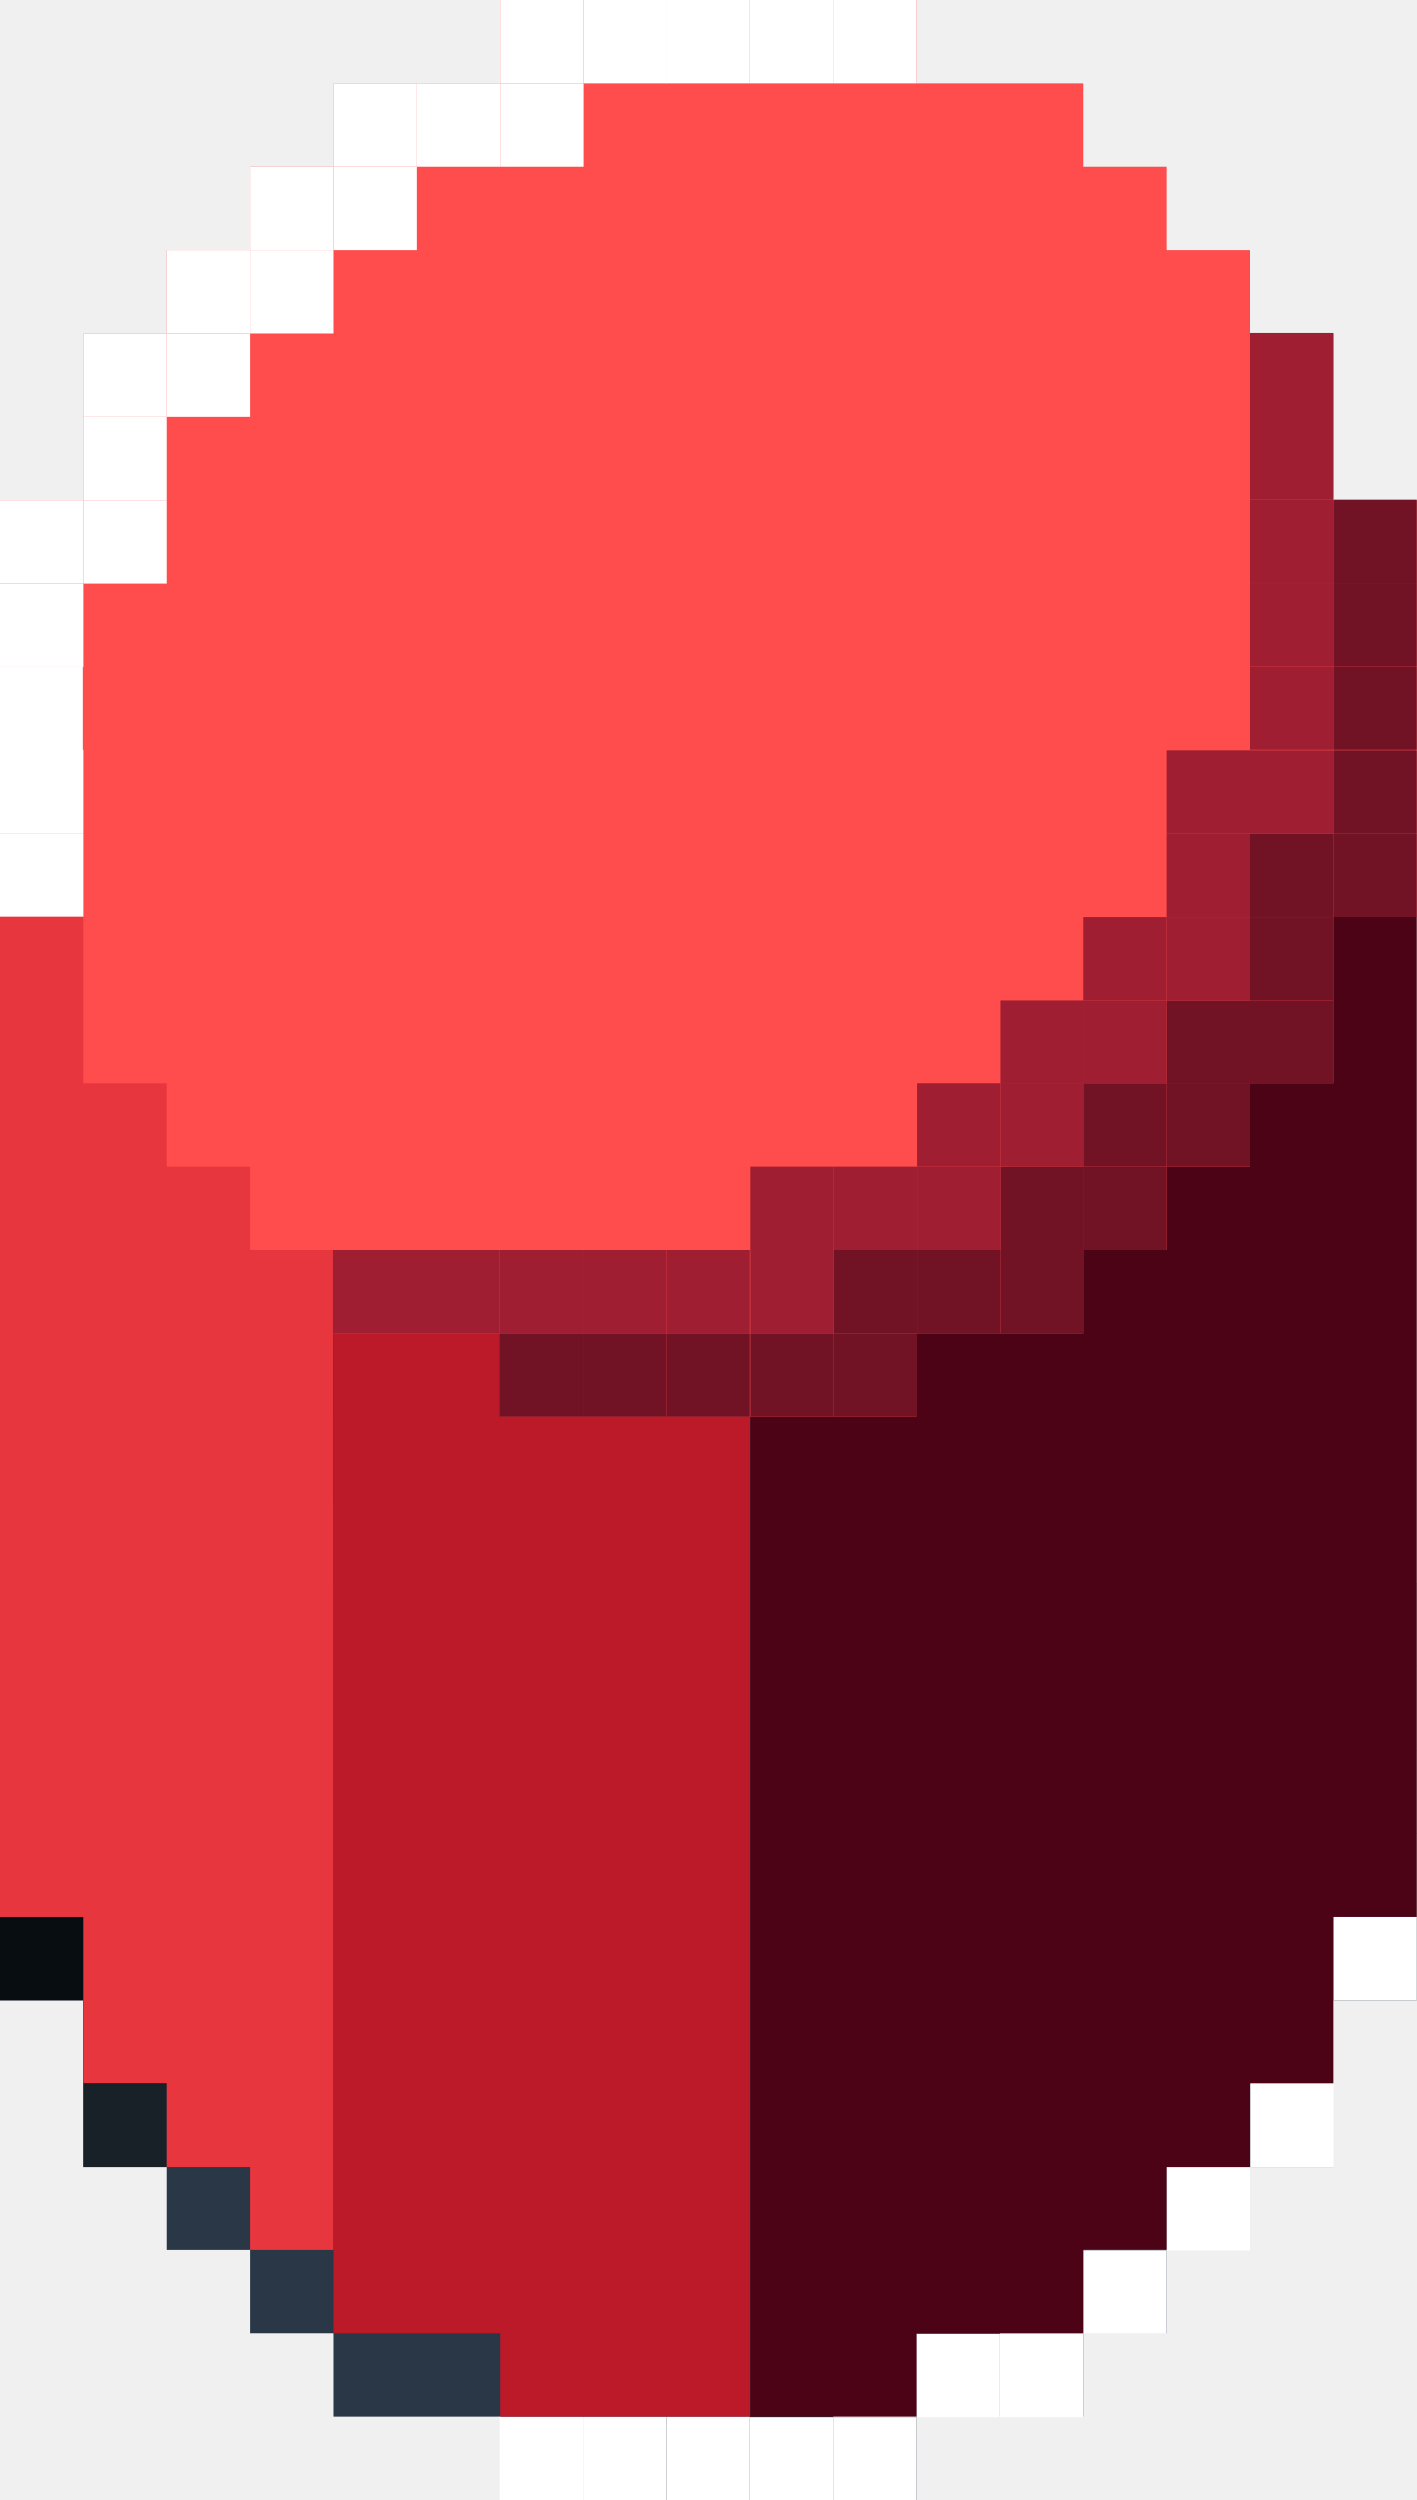
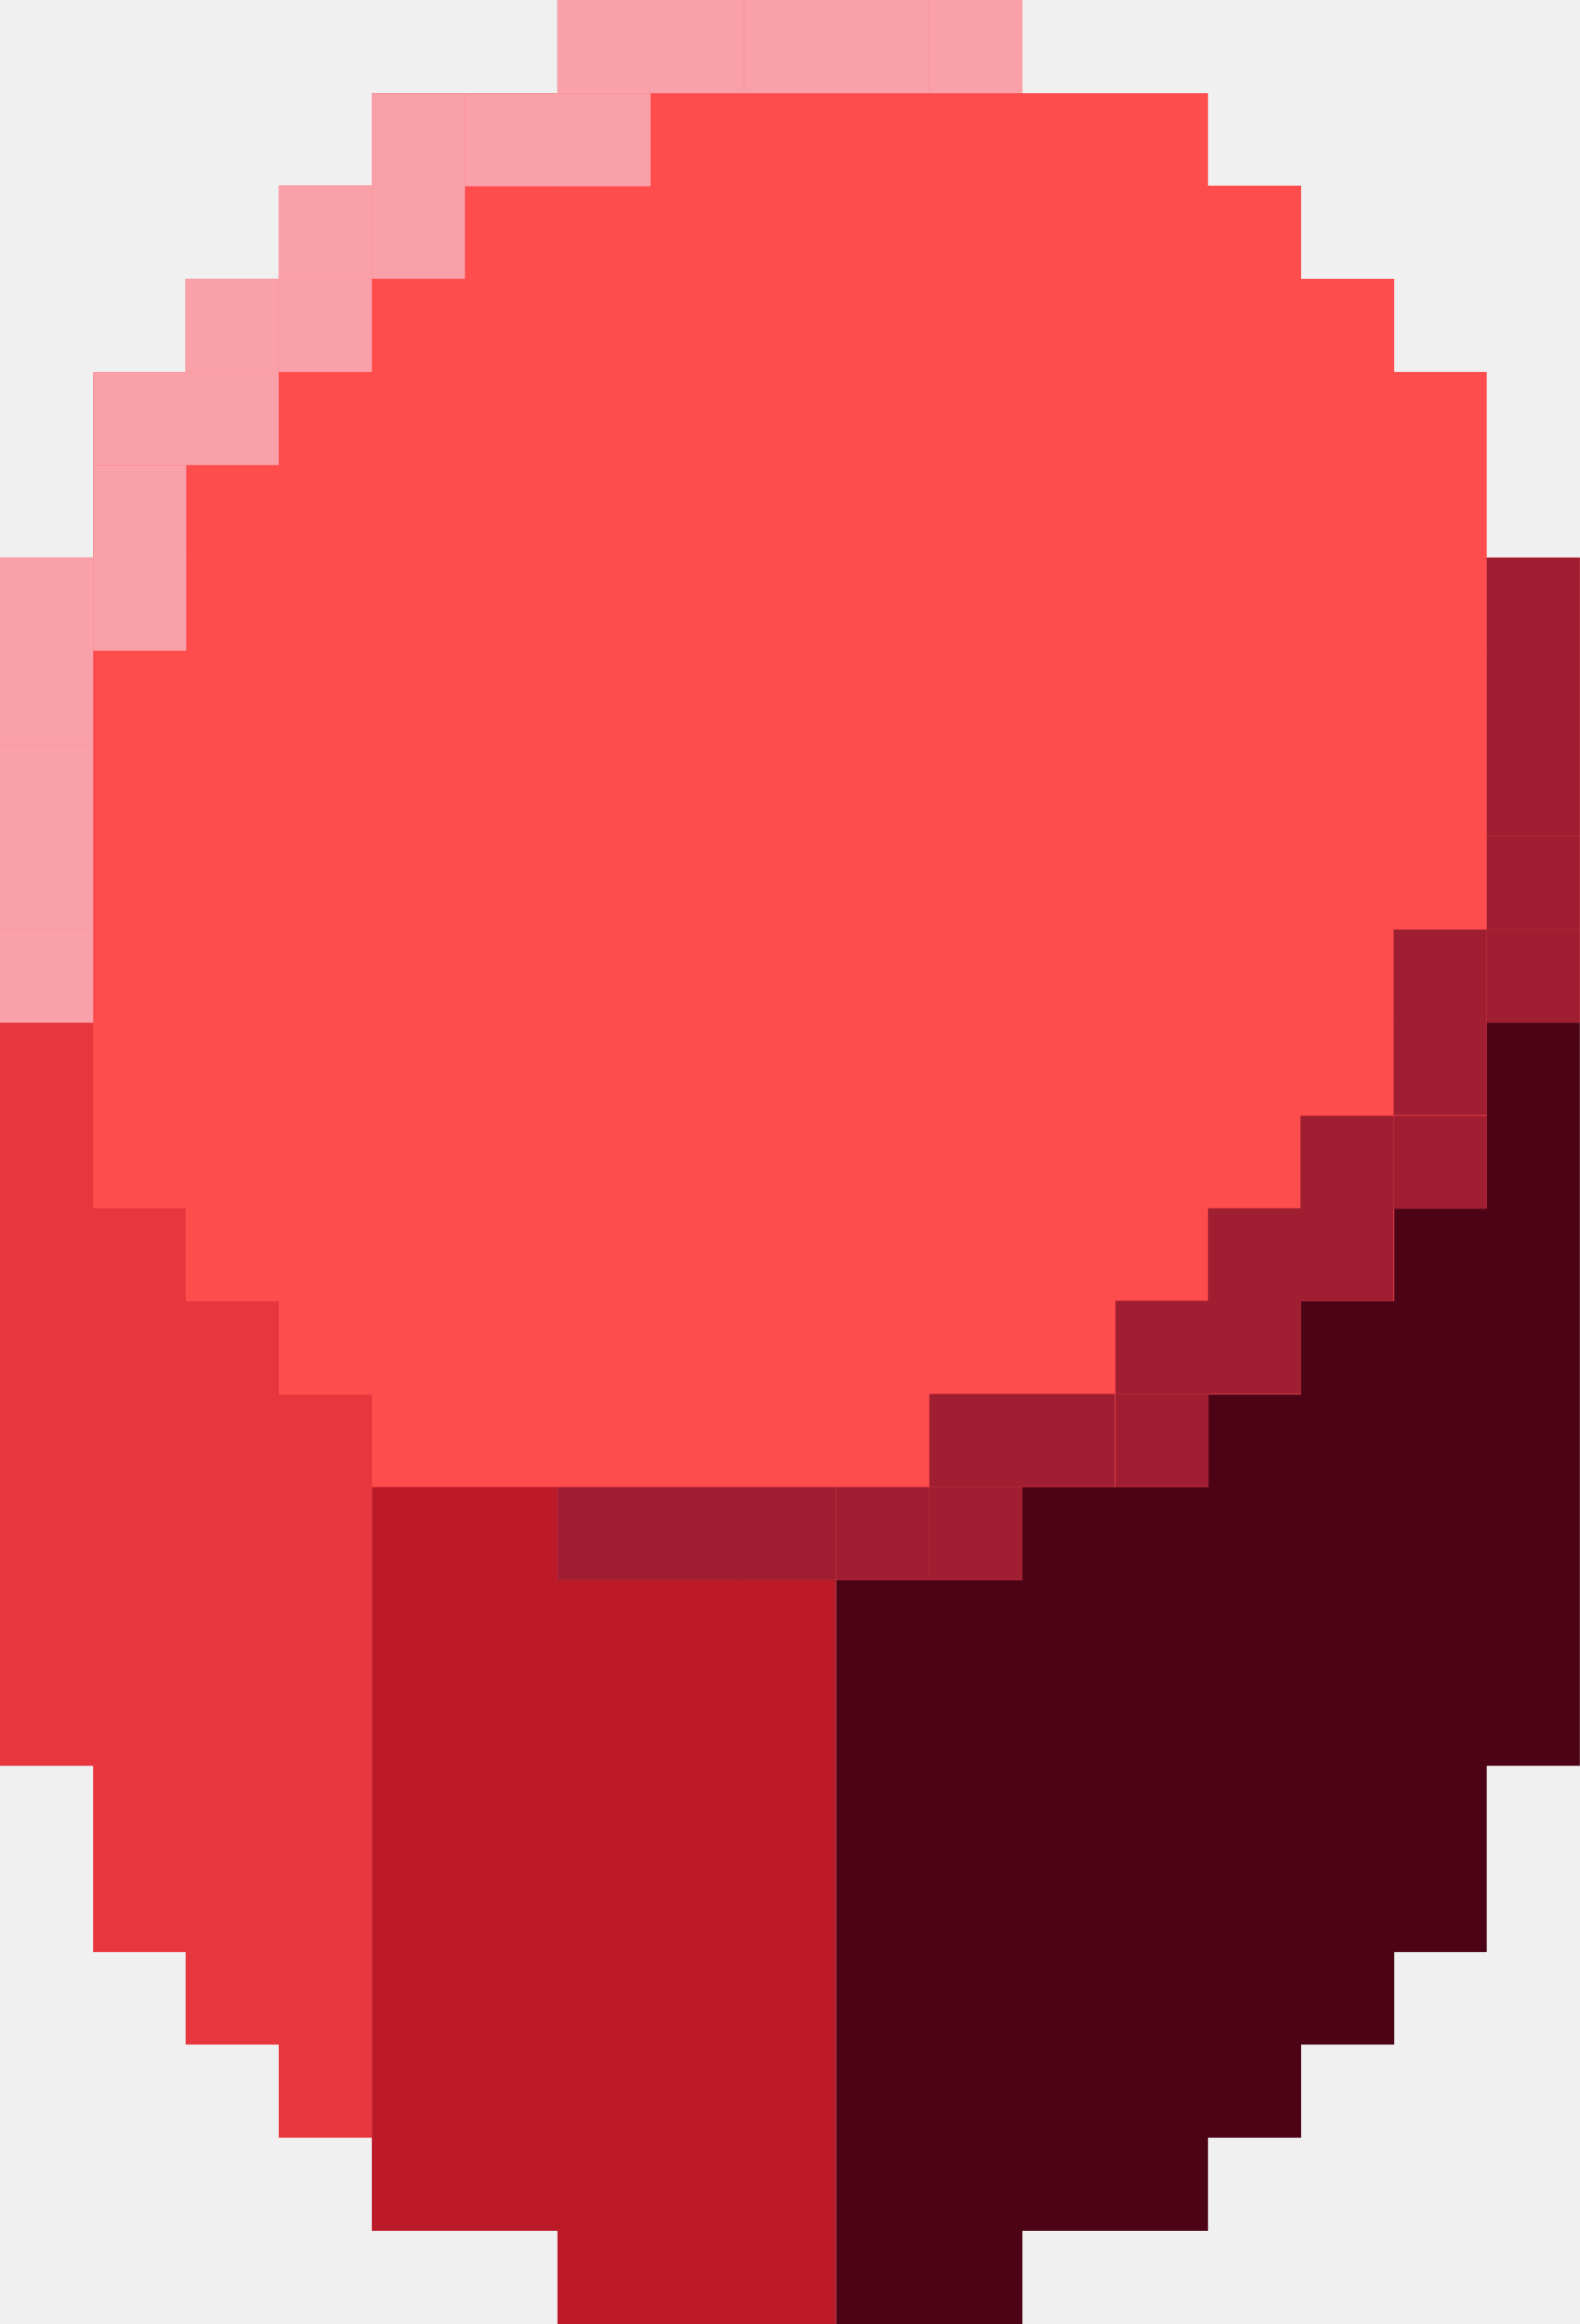
- <svg xmlns="http://www.w3.org/2000/svg" width="26" height="45.88" viewBox="0 0 26 45.88">
+ <svg xmlns="http://www.w3.org/2000/svg" width="25.96" height="38.18" viewBox="0 0 25.96 38.18">
  <defs>
-     <style>.cls-1{fill:#2a3747;}.cls-2{fill:#080d11;}.cls-3{fill:#182028;}.cls-4{fill:#fff;}.cls-5{fill:#e8363f;}.cls-6{fill:#bc1929;}.cls-7{fill:#4c0315;}.cls-8{fill:#ff4d4e;}.cls-9{fill:#721225;}.cls-10{fill:#9f1e31;}</style>
+     <style>.cls-1{fill:#e8363f;}.cls-2{fill:#bc1929;}.cls-3{fill:#4c0315;}.cls-4{fill:#ff4d4e;}.cls-5{fill:#9f1e31;}.cls-6{fill:#f9a0a9;}</style>
  </defs>
  <g id="Layer_2" data-name="Layer 2">
    <g id="Layer_1-2" data-name="Layer 1">
-       <polygon class="cls-1" points="26 29.06 26 36.71 24.47 36.71 24.47 39.77 22.94 39.77 22.94 41.29 21.41 41.29 21.41 42.82 19.88 42.82 19.88 44.35 16.82 44.35 16.82 45.88 9.18 45.88 9.18 44.35 6.12 44.35 6.12 42.82 4.59 42.82 4.59 41.29 3.06 41.29 3.06 39.77 1.53 39.77 1.53 36.71 0 36.71 0 29.06 1.53 29.06 1.53 26 3.06 26 3.06 24.47 4.59 24.47 4.59 22.94 6.12 22.94 6.12 21.41 9.18 21.41 9.18 19.88 16.82 19.88 16.82 21.41 19.88 21.41 19.88 22.94 21.41 22.94 21.41 24.47 22.94 24.47 22.94 26 24.47 26 24.47 29.06 26 29.06" />
-       <rect class="cls-2" y="29.06" width="1.53" height="1.53" />
-       <rect class="cls-2" y="30.59" width="1.53" height="1.53" />
-       <rect class="cls-2" y="32.12" width="1.53" height="1.53" />
-       <rect class="cls-2" y="33.65" width="1.53" height="1.53" />
-       <rect class="cls-2" y="35.18" width="1.53" height="1.53" />
-       <rect class="cls-2" x="1.53" y="29.06" width="1.53" height="1.53" />
-       <rect class="cls-2" x="1.53" y="27.53" width="1.53" height="1.53" />
-       <rect class="cls-2" x="1.53" y="26" width="1.53" height="1.53" />
-       <rect class="cls-2" x="3.06" y="26" width="1.53" height="1.53" />
-       <rect class="cls-2" x="3.06" y="24.47" width="1.53" height="1.53" />
-       <rect class="cls-2" x="4.59" y="24.47" width="1.53" height="1.53" />
-       <rect class="cls-2" x="4.59" y="22.94" width="1.53" height="1.53" />
-       <rect class="cls-2" x="6.12" y="22.94" width="1.53" height="1.53" />
-       <rect class="cls-2" x="6.12" y="21.41" width="1.53" height="1.53" />
-       <rect class="cls-2" x="7.65" y="21.41" width="1.53" height="1.53" />
-       <rect class="cls-2" x="9.18" y="21.41" width="1.53" height="1.53" />
-       <rect class="cls-2" x="9.18" y="19.88" width="1.53" height="1.53" />
-       <rect class="cls-2" x="10.71" y="19.88" width="1.53" height="1.53" />
-       <rect class="cls-2" x="12.24" y="19.88" width="1.53" height="1.53" />
-       <rect class="cls-2" x="13.76" y="19.88" width="1.53" height="1.53" />
-       <rect class="cls-2" x="15.29" y="19.88" width="1.53" height="1.53" />
-       <rect class="cls-3" x="1.53" y="30.59" width="1.53" height="1.53" />
-       <rect class="cls-3" x="1.53" y="32.12" width="1.53" height="1.53" />
-       <rect class="cls-3" x="1.53" y="33.65" width="1.53" height="1.53" />
-       <rect class="cls-3" x="1.53" y="35.18" width="1.53" height="1.53" />
-       <rect class="cls-3" x="1.53" y="36.71" width="1.53" height="3.06" />
-       <rect class="cls-3" x="3.06" y="30.59" width="1.53" height="1.53" />
-       <rect class="cls-3" x="3.06" y="29.06" width="1.53" height="1.53" />
-       <rect class="cls-3" x="3.06" y="27.53" width="1.53" height="1.53" />
-       <rect class="cls-3" x="4.59" y="27.53" width="1.53" height="1.53" />
-       <rect class="cls-3" x="4.59" y="26" width="1.53" height="1.53" />
-       <rect class="cls-3" x="6.12" y="26" width="1.53" height="1.53" />
-       <rect class="cls-3" x="6.12" y="24.47" width="1.53" height="1.53" />
-       <rect class="cls-3" x="7.65" y="24.47" width="1.53" height="1.53" />
-       <rect class="cls-3" x="7.65" y="22.94" width="1.53" height="1.53" />
-       <rect class="cls-3" x="9.18" y="22.94" width="1.53" height="1.53" />
-       <rect class="cls-3" x="10.71" y="22.94" width="1.53" height="1.53" />
-       <rect class="cls-3" x="10.71" y="21.41" width="1.53" height="1.53" />
-       <rect class="cls-3" x="12.24" y="21.41" width="1.53" height="1.53" />
-       <rect class="cls-3" x="13.76" y="21.41" width="1.53" height="1.53" />
-       <rect class="cls-3" x="15.29" y="21.41" width="1.53" height="1.53" />
-       <rect class="cls-3" x="16.82" y="21.41" width="3.06" height="1.53" />
-       <rect class="cls-4" x="15.29" y="44.35" width="1.53" height="1.53" transform="translate(-29.06 61.18) rotate(-90)" />
-       <rect class="cls-4" x="13.76" y="44.35" width="1.53" height="1.53" transform="translate(-30.59 59.65) rotate(-90)" />
-       <rect class="cls-4" x="12.24" y="44.35" width="1.53" height="1.53" transform="translate(-32.12 58.12) rotate(-90)" />
-       <rect class="cls-4" x="10.71" y="44.35" width="1.53" height="1.53" transform="translate(-33.65 56.59) rotate(-90)" />
-       <rect class="cls-4" x="9.18" y="44.35" width="1.53" height="1.53" transform="translate(-35.18 55.06) rotate(-90)" />
-       <rect class="cls-4" x="15.29" y="42.82" width="1.53" height="1.53" transform="translate(-27.53 59.65) rotate(-90)" />
-       <rect class="cls-4" x="16.82" y="42.82" width="1.53" height="1.53" transform="translate(-26 61.18) rotate(-90)" />
-       <rect class="cls-4" x="18.35" y="42.82" width="1.53" height="1.53" transform="translate(-24.47 62.71) rotate(-90)" />
-       <rect class="cls-4" x="18.35" y="41.29" width="1.53" height="1.53" transform="translate(-22.94 61.18) rotate(-90)" />
-       <rect class="cls-4" x="19.88" y="41.29" width="1.53" height="1.53" transform="translate(-21.41 62.71) rotate(-90)" />
-       <rect class="cls-4" x="19.88" y="39.76" width="1.53" height="1.53" transform="translate(-19.88 61.18) rotate(-90)" />
-       <rect class="cls-4" x="21.41" y="39.76" width="1.53" height="1.53" transform="translate(-18.35 62.71) rotate(-90)" />
-       <rect class="cls-4" x="21.41" y="38.24" width="1.53" height="1.53" transform="translate(-16.82 61.18) rotate(-90)" />
-       <rect class="cls-4" x="22.94" y="38.24" width="1.53" height="1.53" transform="translate(-15.29 62.71) rotate(-90)" />
-       <rect class="cls-4" x="22.94" y="36.71" width="1.53" height="1.53" transform="translate(-13.76 61.18) rotate(-90)" />
-       <rect class="cls-4" x="22.94" y="35.18" width="1.53" height="1.53" transform="translate(-12.24 59.65) rotate(-90)" />
-       <rect class="cls-4" x="24.47" y="35.18" width="1.53" height="1.53" transform="translate(-10.71 61.18) rotate(-90)" />
-       <rect class="cls-4" x="24.47" y="33.65" width="1.53" height="1.53" transform="translate(-9.18 59.65) rotate(-90)" />
-       <rect class="cls-4" x="24.47" y="32.12" width="1.53" height="1.53" transform="translate(-7.65 58.12) rotate(-90)" />
-       <rect class="cls-4" x="24.47" y="30.59" width="1.53" height="1.53" transform="translate(-6.12 56.59) rotate(-90)" />
-       <rect class="cls-4" x="24.47" y="29.06" width="1.53" height="1.53" transform="translate(-4.59 55.06) rotate(-90)" />
-       <polygon class="cls-5" points="6.12 16.82 6.12 41.29 4.59 41.29 4.59 39.77 3.06 39.77 3.06 38.23 1.53 38.23 1.53 35.18 0 35.18 0 16.82 6.12 16.82" />
-       <polygon class="cls-6" points="13.77 16.82 13.77 44.35 9.18 44.35 9.18 42.82 6.12 42.82 6.12 16.82 13.77 16.82" />
-       <polygon class="cls-7" points="26 16.82 26 35.18 24.47 35.18 24.47 38.23 22.94 38.23 22.94 39.77 21.41 39.77 21.41 41.29 19.88 41.29 19.88 42.82 16.82 42.82 16.82 44.35 13.77 44.35 13.77 16.82 26 16.82" />
-       <polygon class="cls-8" points="0 16.82 0 9.18 1.53 9.18 1.53 6.12 3.06 6.12 3.06 4.59 4.59 4.59 4.59 3.06 6.12 3.06 6.12 1.53 9.18 1.53 9.18 0 16.82 0 16.82 1.53 19.88 1.53 19.88 3.06 21.41 3.06 21.41 4.59 22.94 4.59 22.94 6.12 24.47 6.12 24.47 9.18 26 9.18 26 16.82 24.47 16.82 24.47 19.88 22.94 19.88 22.94 21.41 21.41 21.41 21.41 22.94 19.88 22.94 19.88 24.47 16.82 24.47 16.82 26 9.18 26 9.18 24.47 6.12 24.47 6.12 22.94 4.59 22.94 4.59 21.41 3.06 21.41 3.06 19.88 1.53 19.88 1.53 16.82 0 16.82" />
-       <rect class="cls-9" x="24.47" y="15.29" width="1.53" height="1.53" transform="translate(50.47 32.12) rotate(180)" />
-       <rect class="cls-9" x="24.47" y="13.76" width="1.53" height="1.53" transform="translate(50.47 29.06) rotate(180)" />
-       <rect class="cls-9" x="24.47" y="12.24" width="1.53" height="1.53" transform="translate(50.47 26) rotate(180)" />
-       <rect class="cls-9" x="24.47" y="10.71" width="1.53" height="1.53" transform="translate(50.47 22.94) rotate(180)" />
-       <rect class="cls-9" x="24.47" y="9.18" width="1.53" height="1.53" transform="translate(50.47 19.88) rotate(180)" />
-       <rect class="cls-9" x="22.94" y="15.29" width="1.53" height="1.53" transform="translate(47.41 32.12) rotate(180)" />
-       <rect class="cls-9" x="22.94" y="16.82" width="1.53" height="1.53" transform="translate(47.41 35.18) rotate(180)" />
-       <rect class="cls-9" x="22.94" y="18.35" width="1.53" height="1.53" transform="translate(47.41 38.24) rotate(180)" />
-       <rect class="cls-9" x="21.41" y="18.35" width="1.53" height="1.53" transform="translate(44.35 38.24) rotate(180)" />
-       <rect class="cls-9" x="21.41" y="19.88" width="1.53" height="1.53" transform="translate(44.35 41.29) rotate(180)" />
-       <rect class="cls-9" x="19.88" y="19.88" width="1.53" height="1.53" transform="translate(41.29 41.29) rotate(180)" />
-       <rect class="cls-9" x="19.88" y="21.41" width="1.53" height="1.53" transform="translate(41.29 44.35) rotate(180)" />
-       <rect class="cls-9" x="18.35" y="21.41" width="1.53" height="1.53" transform="translate(38.24 44.35) rotate(180)" />
-       <rect class="cls-9" x="18.35" y="22.94" width="1.53" height="1.53" transform="translate(38.24 47.41) rotate(180)" />
-       <rect class="cls-9" x="16.82" y="22.94" width="1.53" height="1.53" transform="translate(35.18 47.41) rotate(180)" />
-       <rect class="cls-9" x="15.29" y="22.94" width="1.53" height="1.53" transform="translate(32.12 47.41) rotate(180)" />
-       <rect class="cls-9" x="15.29" y="24.47" width="1.53" height="1.53" transform="translate(32.12 50.47) rotate(180)" />
-       <rect class="cls-9" x="13.76" y="24.47" width="1.53" height="1.53" transform="translate(29.06 50.47) rotate(180)" />
-       <rect class="cls-9" x="12.24" y="24.47" width="1.53" height="1.53" transform="translate(26 50.47) rotate(180)" />
-       <rect class="cls-9" x="10.71" y="24.47" width="1.53" height="1.53" transform="translate(22.94 50.47) rotate(180)" />
-       <rect class="cls-9" x="9.18" y="24.47" width="1.53" height="1.53" transform="translate(19.88 50.47) rotate(180)" />
-       <rect class="cls-10" x="22.94" y="13.76" width="1.53" height="1.53" transform="translate(47.41 29.06) rotate(180)" />
-       <rect class="cls-10" x="22.94" y="12.24" width="1.53" height="1.53" transform="translate(47.41 26) rotate(180)" />
-       <rect class="cls-10" x="22.94" y="10.71" width="1.53" height="1.53" transform="translate(47.41 22.94) rotate(180)" />
-       <rect class="cls-10" x="22.94" y="9.18" width="1.53" height="1.53" transform="translate(47.41 19.88) rotate(180)" />
-       <rect class="cls-10" x="22.94" y="6.12" width="1.53" height="3.06" transform="translate(47.41 15.29) rotate(180)" />
-       <rect class="cls-10" x="21.41" y="13.76" width="1.53" height="1.53" transform="translate(44.35 29.06) rotate(180)" />
-       <rect class="cls-10" x="21.41" y="15.29" width="1.53" height="1.53" transform="translate(44.35 32.12) rotate(180)" />
-       <rect class="cls-10" x="21.41" y="16.82" width="1.53" height="1.53" transform="translate(44.35 35.18) rotate(180)" />
-       <rect class="cls-10" x="19.88" y="16.82" width="1.53" height="1.53" transform="translate(41.29 35.18) rotate(180)" />
-       <rect class="cls-10" x="19.88" y="18.35" width="1.53" height="1.53" transform="translate(41.29 38.24) rotate(180)" />
-       <rect class="cls-10" x="18.35" y="18.35" width="1.53" height="1.53" transform="translate(38.24 38.24) rotate(180)" />
-       <rect class="cls-10" x="18.35" y="19.88" width="1.53" height="1.53" transform="translate(38.24 41.29) rotate(180)" />
-       <rect class="cls-10" x="16.82" y="19.88" width="1.53" height="1.53" transform="translate(35.18 41.29) rotate(180)" />
-       <rect class="cls-10" x="16.82" y="21.41" width="1.53" height="1.53" transform="translate(35.18 44.35) rotate(180)" />
-       <rect class="cls-10" x="15.29" y="21.41" width="1.53" height="1.53" transform="translate(32.12 44.35) rotate(180)" />
-       <rect class="cls-10" x="13.76" y="21.41" width="1.53" height="1.53" transform="translate(29.06 44.35) rotate(180)" />
-       <rect class="cls-10" x="13.76" y="22.94" width="1.53" height="1.53" transform="translate(29.06 47.41) rotate(180)" />
-       <rect class="cls-10" x="12.24" y="22.94" width="1.53" height="1.53" transform="translate(26 47.41) rotate(180)" />
-       <rect class="cls-10" x="10.71" y="22.94" width="1.53" height="1.53" transform="translate(22.94 47.41) rotate(180)" />
-       <rect class="cls-10" x="9.18" y="22.94" width="1.53" height="1.53" transform="translate(19.88 47.41) rotate(180)" />
-       <rect class="cls-10" x="6.12" y="22.94" width="3.06" height="1.53" transform="translate(15.29 47.41) rotate(180)" />
-       <rect class="cls-4" x="9.18" width="1.53" height="1.53" transform="translate(10.71 -9.18) rotate(90)" />
-       <rect class="cls-4" x="10.71" width="1.53" height="1.53" transform="translate(12.24 -10.71) rotate(90)" />
-       <rect class="cls-4" x="12.24" width="1.53" height="1.53" transform="translate(13.76 -12.24) rotate(90)" />
-       <rect class="cls-4" x="13.76" width="1.53" height="1.53" transform="translate(15.29 -13.76) rotate(90)" />
-       <rect class="cls-4" x="15.29" width="1.53" height="1.53" transform="translate(16.82 -15.29) rotate(90)" />
-       <rect class="cls-4" x="9.18" y="1.53" width="1.53" height="1.53" transform="translate(12.24 -7.65) rotate(90)" />
-       <rect class="cls-4" x="7.65" y="1.53" width="1.53" height="1.53" transform="translate(10.71 -6.12) rotate(90)" />
-       <rect class="cls-4" x="6.12" y="1.53" width="1.53" height="1.53" transform="translate(9.18 -4.59) rotate(90)" />
-       <rect class="cls-4" x="6.12" y="3.06" width="1.53" height="1.53" transform="translate(10.71 -3.06) rotate(90)" />
-       <rect class="cls-4" x="4.59" y="3.06" width="1.53" height="1.53" transform="translate(9.18 -1.53) rotate(90)" />
-       <rect class="cls-4" x="4.59" y="4.59" width="1.53" height="1.53" transform="translate(10.71 0) rotate(90)" />
-       <rect class="cls-4" x="3.06" y="4.59" width="1.53" height="1.53" transform="translate(9.18 1.53) rotate(90)" />
-       <rect class="cls-4" x="3.06" y="6.12" width="1.53" height="1.53" transform="translate(10.71 3.06) rotate(90)" />
-       <rect class="cls-4" x="1.53" y="6.12" width="1.53" height="1.53" transform="translate(9.18 4.59) rotate(90)" />
-       <rect class="cls-4" x="1.53" y="7.65" width="1.53" height="1.53" transform="translate(10.71 6.12) rotate(90)" />
-       <rect class="cls-4" x="1.53" y="9.18" width="1.53" height="1.53" transform="translate(12.24 7.65) rotate(90)" />
-       <rect class="cls-4" y="9.18" width="1.53" height="1.53" transform="translate(10.71 9.18) rotate(90)" />
-       <rect class="cls-4" y="10.71" width="1.53" height="1.53" transform="translate(12.24 10.71) rotate(90)" />
-       <rect class="cls-4" y="12.24" width="1.53" height="1.53" transform="translate(13.76 12.24) rotate(90)" />
-       <rect class="cls-4" y="13.76" width="1.53" height="1.53" transform="translate(15.29 13.76) rotate(90)" />
-       <rect class="cls-4" y="15.29" width="1.53" height="1.53" transform="translate(16.82 15.29) rotate(90)" />
+       <polygon class="cls-1" points="6.11 16.8 6.11 35.12 4.58 35.12 4.58 33.59 3.05 33.59 3.05 32.07 1.53 32.07 1.53 29.01 0 29.01 0 16.8 6.11 16.8" />
+       <polygon class="cls-2" points="13.74 16.8 13.74 38.18 9.16 38.18 9.16 36.65 6.11 36.65 6.11 16.8 13.74 16.8" />
+       <polygon class="cls-3" points="25.96 16.8 25.96 29.01 24.43 29.01 24.43 32.07 22.91 32.07 22.91 33.59 21.38 33.59 21.38 35.12 19.85 35.12 19.85 36.65 16.8 36.65 16.8 38.18 13.74 38.18 13.74 16.8 25.96 16.8" />
+       <polygon class="cls-4" points="0 16.8 0 9.16 1.53 9.16 1.53 6.11 3.05 6.11 3.05 4.58 4.58 4.58 4.58 3.05 6.11 3.05 6.11 1.53 9.16 1.53 9.16 0 16.8 0 16.8 1.53 19.85 1.53 19.85 3.05 21.38 3.05 21.38 4.58 22.91 4.58 22.91 6.11 24.43 6.11 24.43 9.16 25.96 9.16 25.96 16.8 24.43 16.8 24.43 19.85 22.91 19.85 22.91 21.38 21.38 21.38 21.38 22.91 19.85 22.91 19.85 24.43 16.8 24.43 16.8 25.96 9.16 25.96 9.16 24.43 6.11 24.43 6.11 22.91 4.58 22.91 4.58 21.38 3.05 21.38 3.05 19.85 1.53 19.85 1.53 16.8 0 16.8" />
+       <rect class="cls-5" x="24.43" y="15.27" width="1.53" height="1.53" transform="translate(50.39 32.07) rotate(180)" />
+       <rect class="cls-5" x="24.43" y="13.74" width="1.53" height="1.53" transform="translate(50.39 29.01) rotate(180)" />
+       <rect class="cls-5" x="24.43" y="12.22" width="1.53" height="1.53" transform="translate(50.39 25.96) rotate(180)" />
+       <rect class="cls-5" x="24.43" y="10.69" width="1.53" height="1.53" transform="translate(50.39 22.91) rotate(180)" />
+       <rect class="cls-5" x="24.43" y="9.16" width="1.53" height="1.53" transform="translate(50.39 19.85) rotate(180)" />
+       <rect class="cls-5" x="22.91" y="15.27" width="1.53" height="1.53" transform="translate(47.34 32.07) rotate(180)" />
+       <rect class="cls-5" x="22.91" y="16.8" width="1.53" height="1.53" transform="translate(47.34 35.12) rotate(180)" />
+       <rect class="cls-5" x="22.91" y="18.32" width="1.53" height="1.53" transform="translate(47.34 38.18) rotate(180)" />
+       <rect class="cls-5" x="21.38" y="18.32" width="1.53" height="1.53" transform="translate(44.28 38.18) rotate(180)" />
+       <rect class="cls-5" x="21.38" y="19.85" width="1.53" height="1.53" transform="translate(44.28 41.23) rotate(180)" />
+       <rect class="cls-5" x="19.85" y="19.85" width="1.53" height="1.53" transform="translate(41.23 41.23) rotate(180)" />
+       <rect class="cls-5" x="19.85" y="21.38" width="1.53" height="1.53" transform="translate(41.23 44.28) rotate(180)" />
+       <rect class="cls-5" x="18.32" y="21.38" width="1.53" height="1.53" transform="translate(38.18 44.28) rotate(180)" />
+       <rect class="cls-5" x="18.32" y="22.91" width="1.53" height="1.53" transform="translate(38.18 47.34) rotate(180)" />
+       <rect class="cls-5" x="16.8" y="22.91" width="1.53" height="1.53" transform="translate(35.12 47.34) rotate(180)" />
+       <rect class="cls-5" x="15.27" y="22.91" width="1.53" height="1.53" transform="translate(32.07 47.34) rotate(180)" />
+       <rect class="cls-5" x="15.27" y="24.43" width="1.53" height="1.53" transform="translate(32.07 50.39) rotate(180)" />
+       <rect class="cls-5" x="13.74" y="24.43" width="1.53" height="1.53" transform="translate(29.01 50.39) rotate(180)" />
+       <rect class="cls-5" x="12.22" y="24.43" width="1.53" height="1.53" transform="translate(25.96 50.39) rotate(180)" />
+       <rect class="cls-5" x="10.69" y="24.43" width="1.53" height="1.53" transform="translate(22.91 50.39) rotate(180)" />
+       <rect class="cls-5" x="9.16" y="24.43" width="1.53" height="1.53" transform="translate(19.85 50.39) rotate(180)" />
+       <rect class="cls-6" y="9.16" width="1.53" height="1.53" />
+       <rect class="cls-6" y="10.69" width="1.53" height="1.53" />
+       <rect class="cls-6" y="12.22" width="1.53" height="1.53" />
+       <rect class="cls-6" y="13.74" width="1.53" height="1.53" />
+       <rect class="cls-6" y="15.27" width="1.53" height="1.53" />
+       <rect class="cls-6" x="1.53" y="9.16" width="1.53" height="1.53" />
+       <rect class="cls-6" x="1.53" y="7.64" width="1.53" height="1.53" />
+       <rect class="cls-6" x="1.53" y="6.11" width="1.53" height="1.53" />
+       <rect class="cls-6" x="3.05" y="6.11" width="1.53" height="1.53" />
+       <rect class="cls-6" x="3.05" y="4.58" width="1.53" height="1.53" />
+       <rect class="cls-6" x="4.58" y="4.58" width="1.53" height="1.53" />
+       <rect class="cls-6" x="4.58" y="3.05" width="1.53" height="1.53" />
+       <rect class="cls-6" x="6.11" y="3.05" width="1.53" height="1.53" />
+       <rect class="cls-6" x="6.11" y="1.53" width="1.53" height="1.53" />
+       <rect class="cls-6" x="7.64" y="1.53" width="1.53" height="1.53" />
+       <rect class="cls-6" x="9.16" y="1.53" width="1.53" height="1.53" />
+       <rect class="cls-6" x="9.16" width="1.53" height="1.53" />
+       <rect class="cls-6" x="10.69" width="1.53" height="1.53" />
+       <rect class="cls-6" x="12.22" width="1.53" height="1.53" />
+       <rect class="cls-6" x="13.74" width="1.53" height="1.53" />
+       <rect class="cls-6" x="15.27" width="1.53" height="1.53" />
    </g>
  </g>
</svg>
